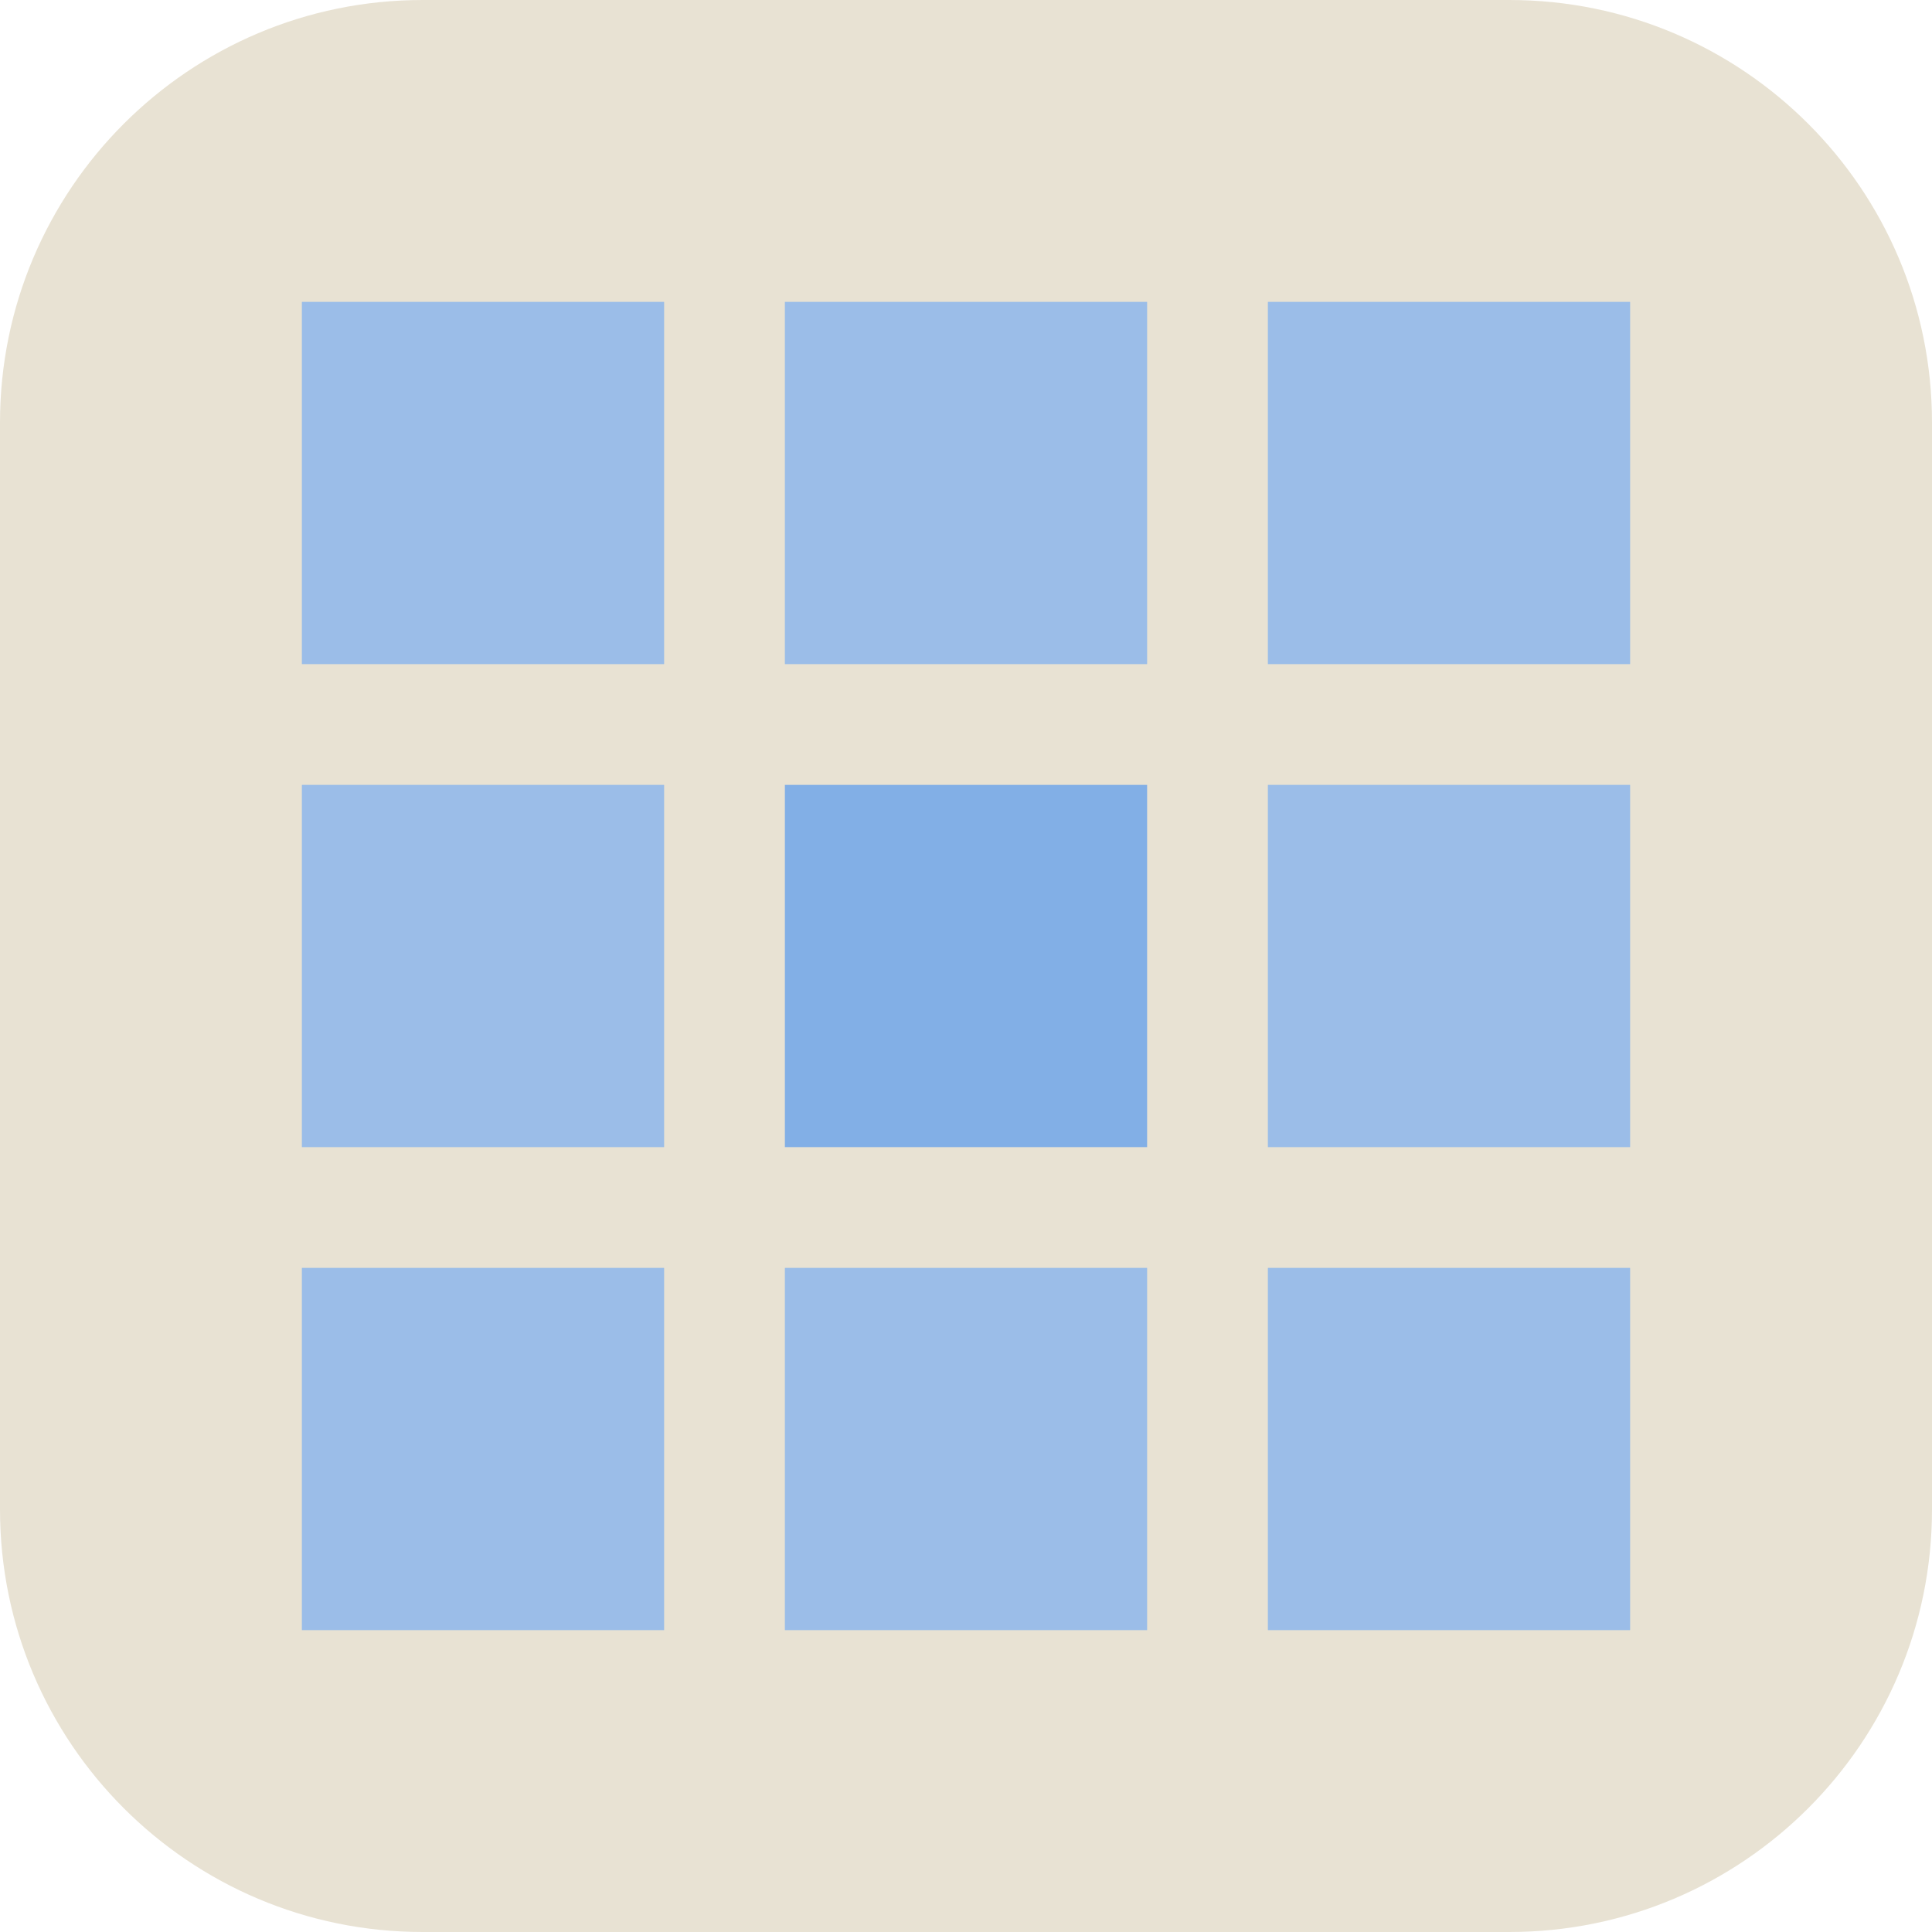
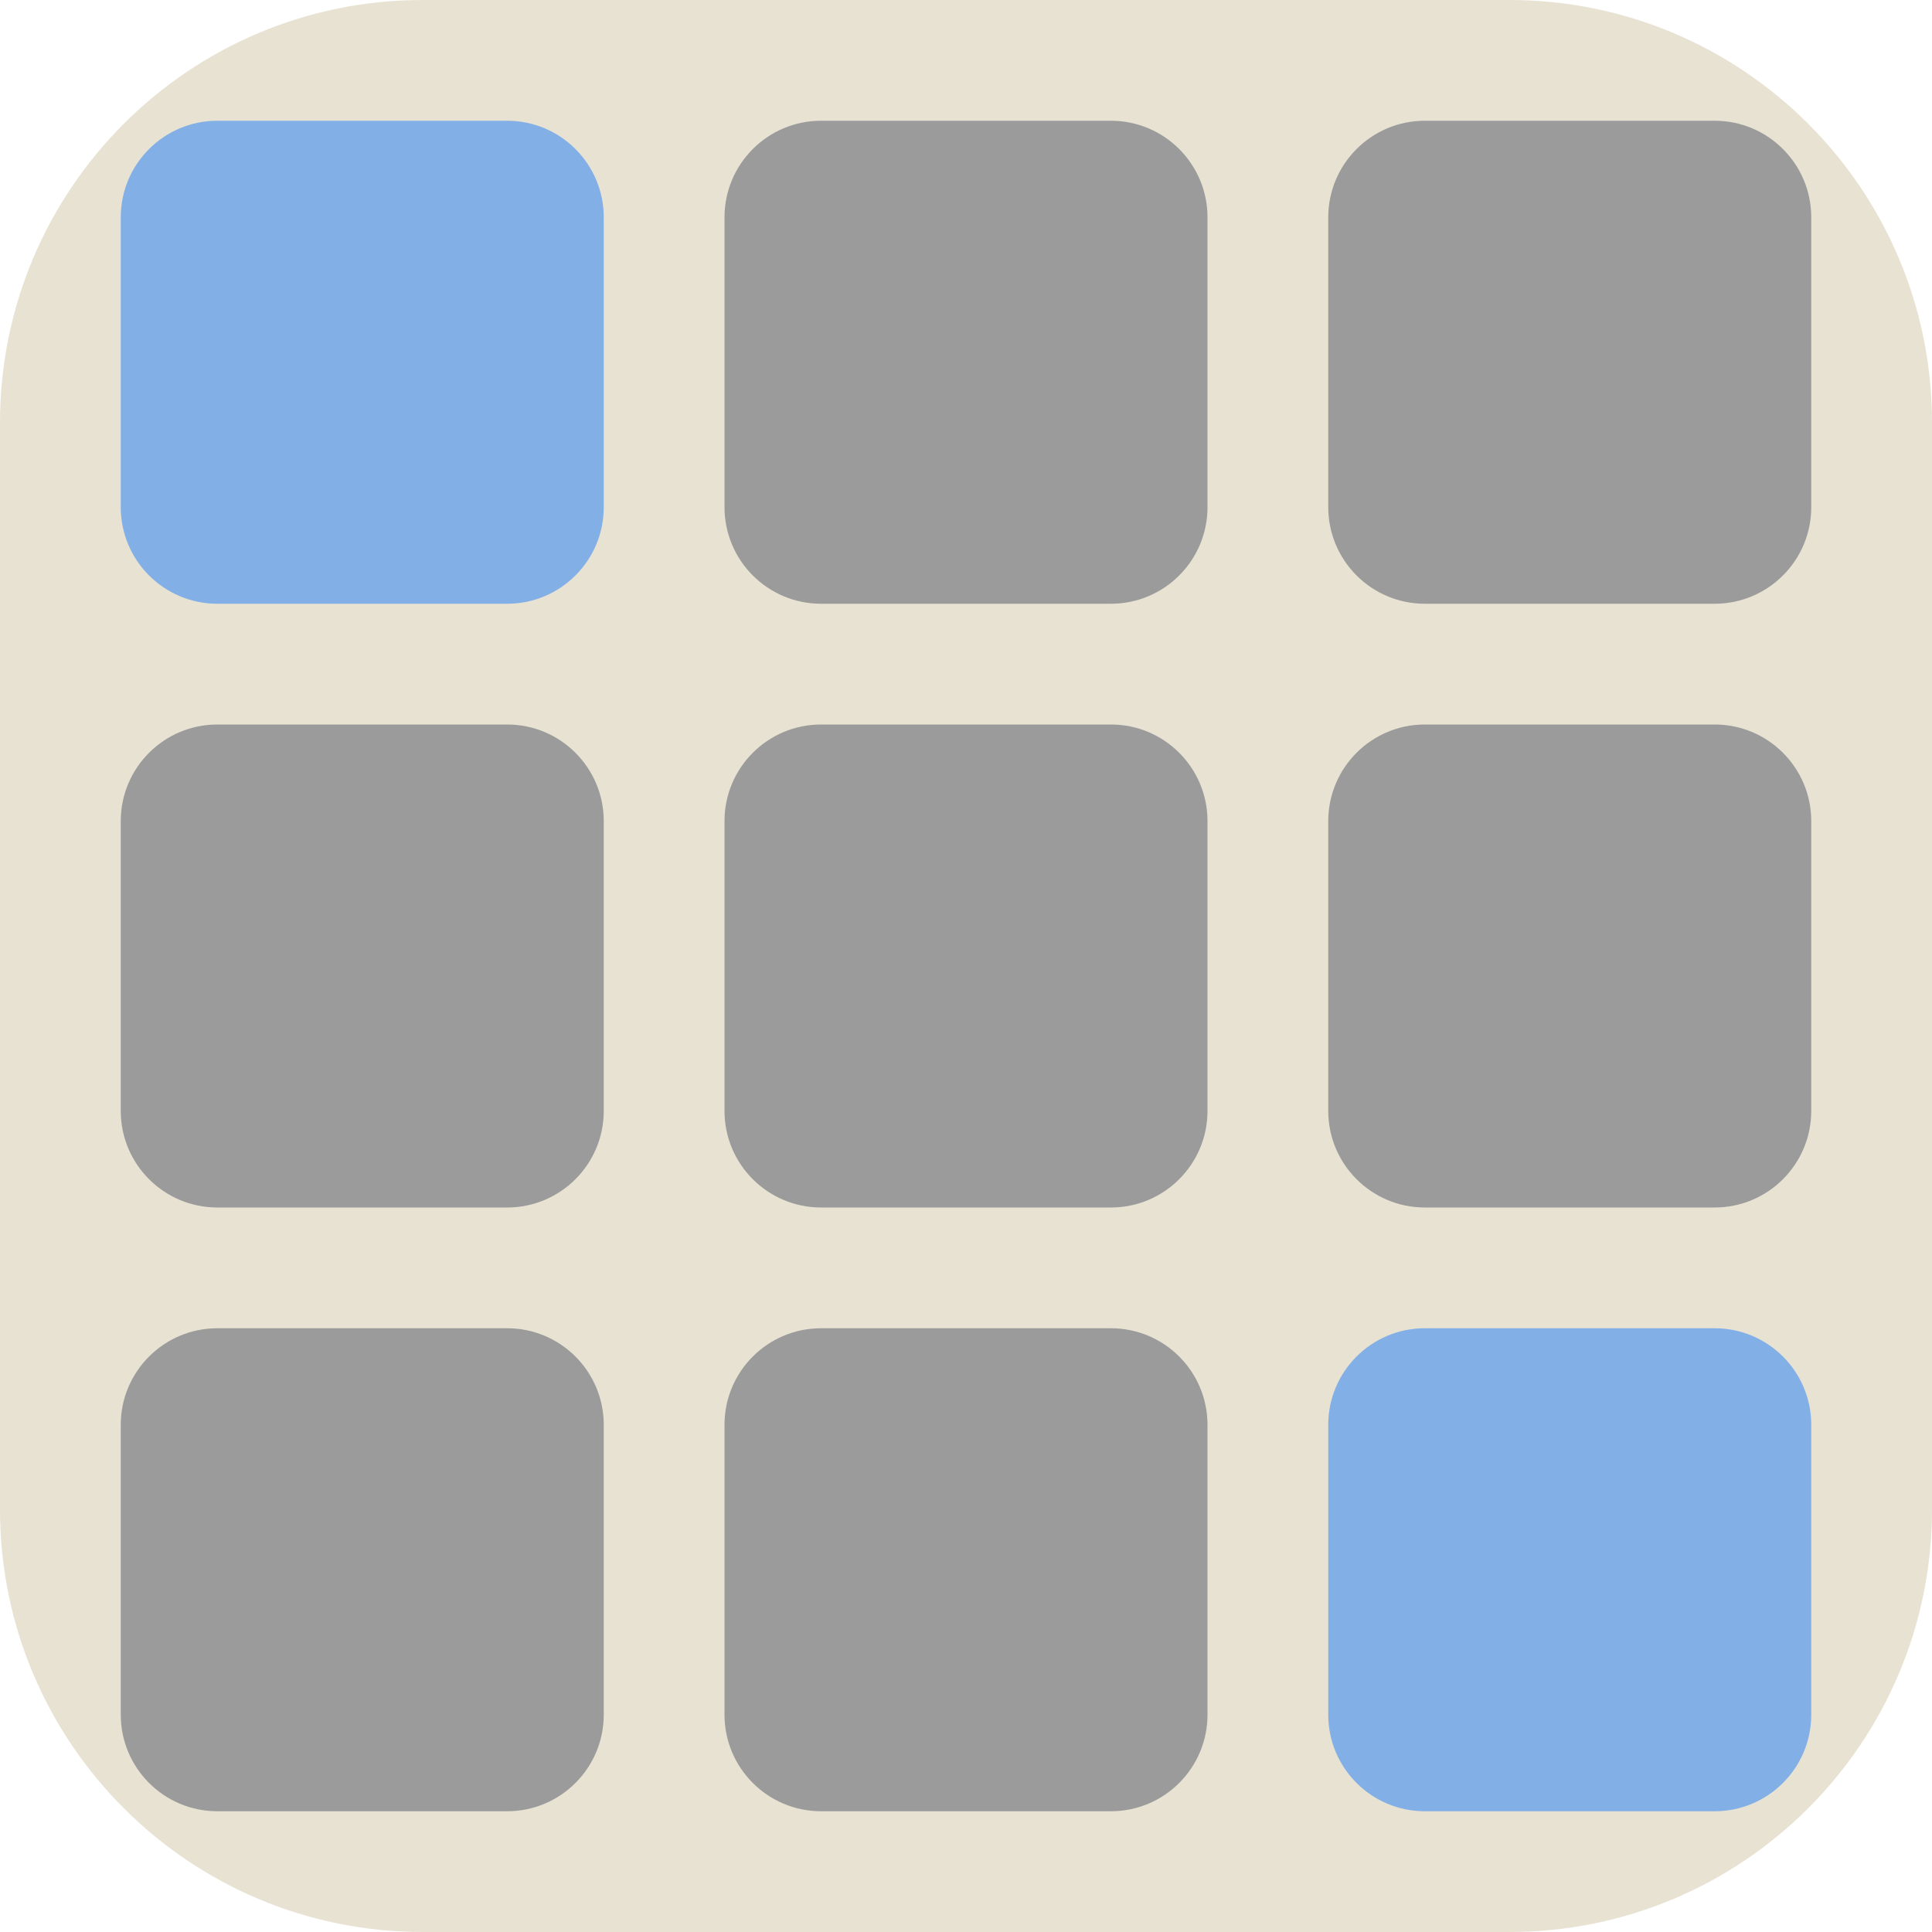
<svg xmlns="http://www.w3.org/2000/svg" viewBox="0 0 32 32">
  <rect width="32" height="32" rx="7" fill="#e8e2d3" />
-   <g fill="#9bbde8">
-     <path d="M5 5h6v6H5zm8 0h6v6h-6zm8 0h6v6h-6zM5 13h6v6H5zm16 0h6v6h-6zM5 21h6v6H5zm8 0h6v6h-6zm8 0h6v6h-6z" />
+   <g fill="#9b9b9b">
+     <rect x="12" y="2" width="8" height="8" rx="1.6" />
+     <rect x="22" y="2" width="8" height="8" rx="1.6" />
+     <rect x="2" y="12" width="8" height="8" rx="1.6" />
+     <rect x="12" y="12" width="8" height="8" rx="1.6" />
+     <rect x="22" y="12" width="8" height="8" rx="1.6" />
+     <rect x="2" y="22" width="8" height="8" rx="1.6" />
+     <rect x="12" y="22" width="8" height="8" rx="1.6" />
  </g>
-   <path fill="#82afe6" d="M13 13h6v6h-6z" />
+   <g fill="#82afe6">
+     <rect x="2" y="2" width="8" height="8" rx="1.6" />
+     <rect x="22" y="22" width="8" height="8" rx="1.6" />
+   </g>
</svg>
